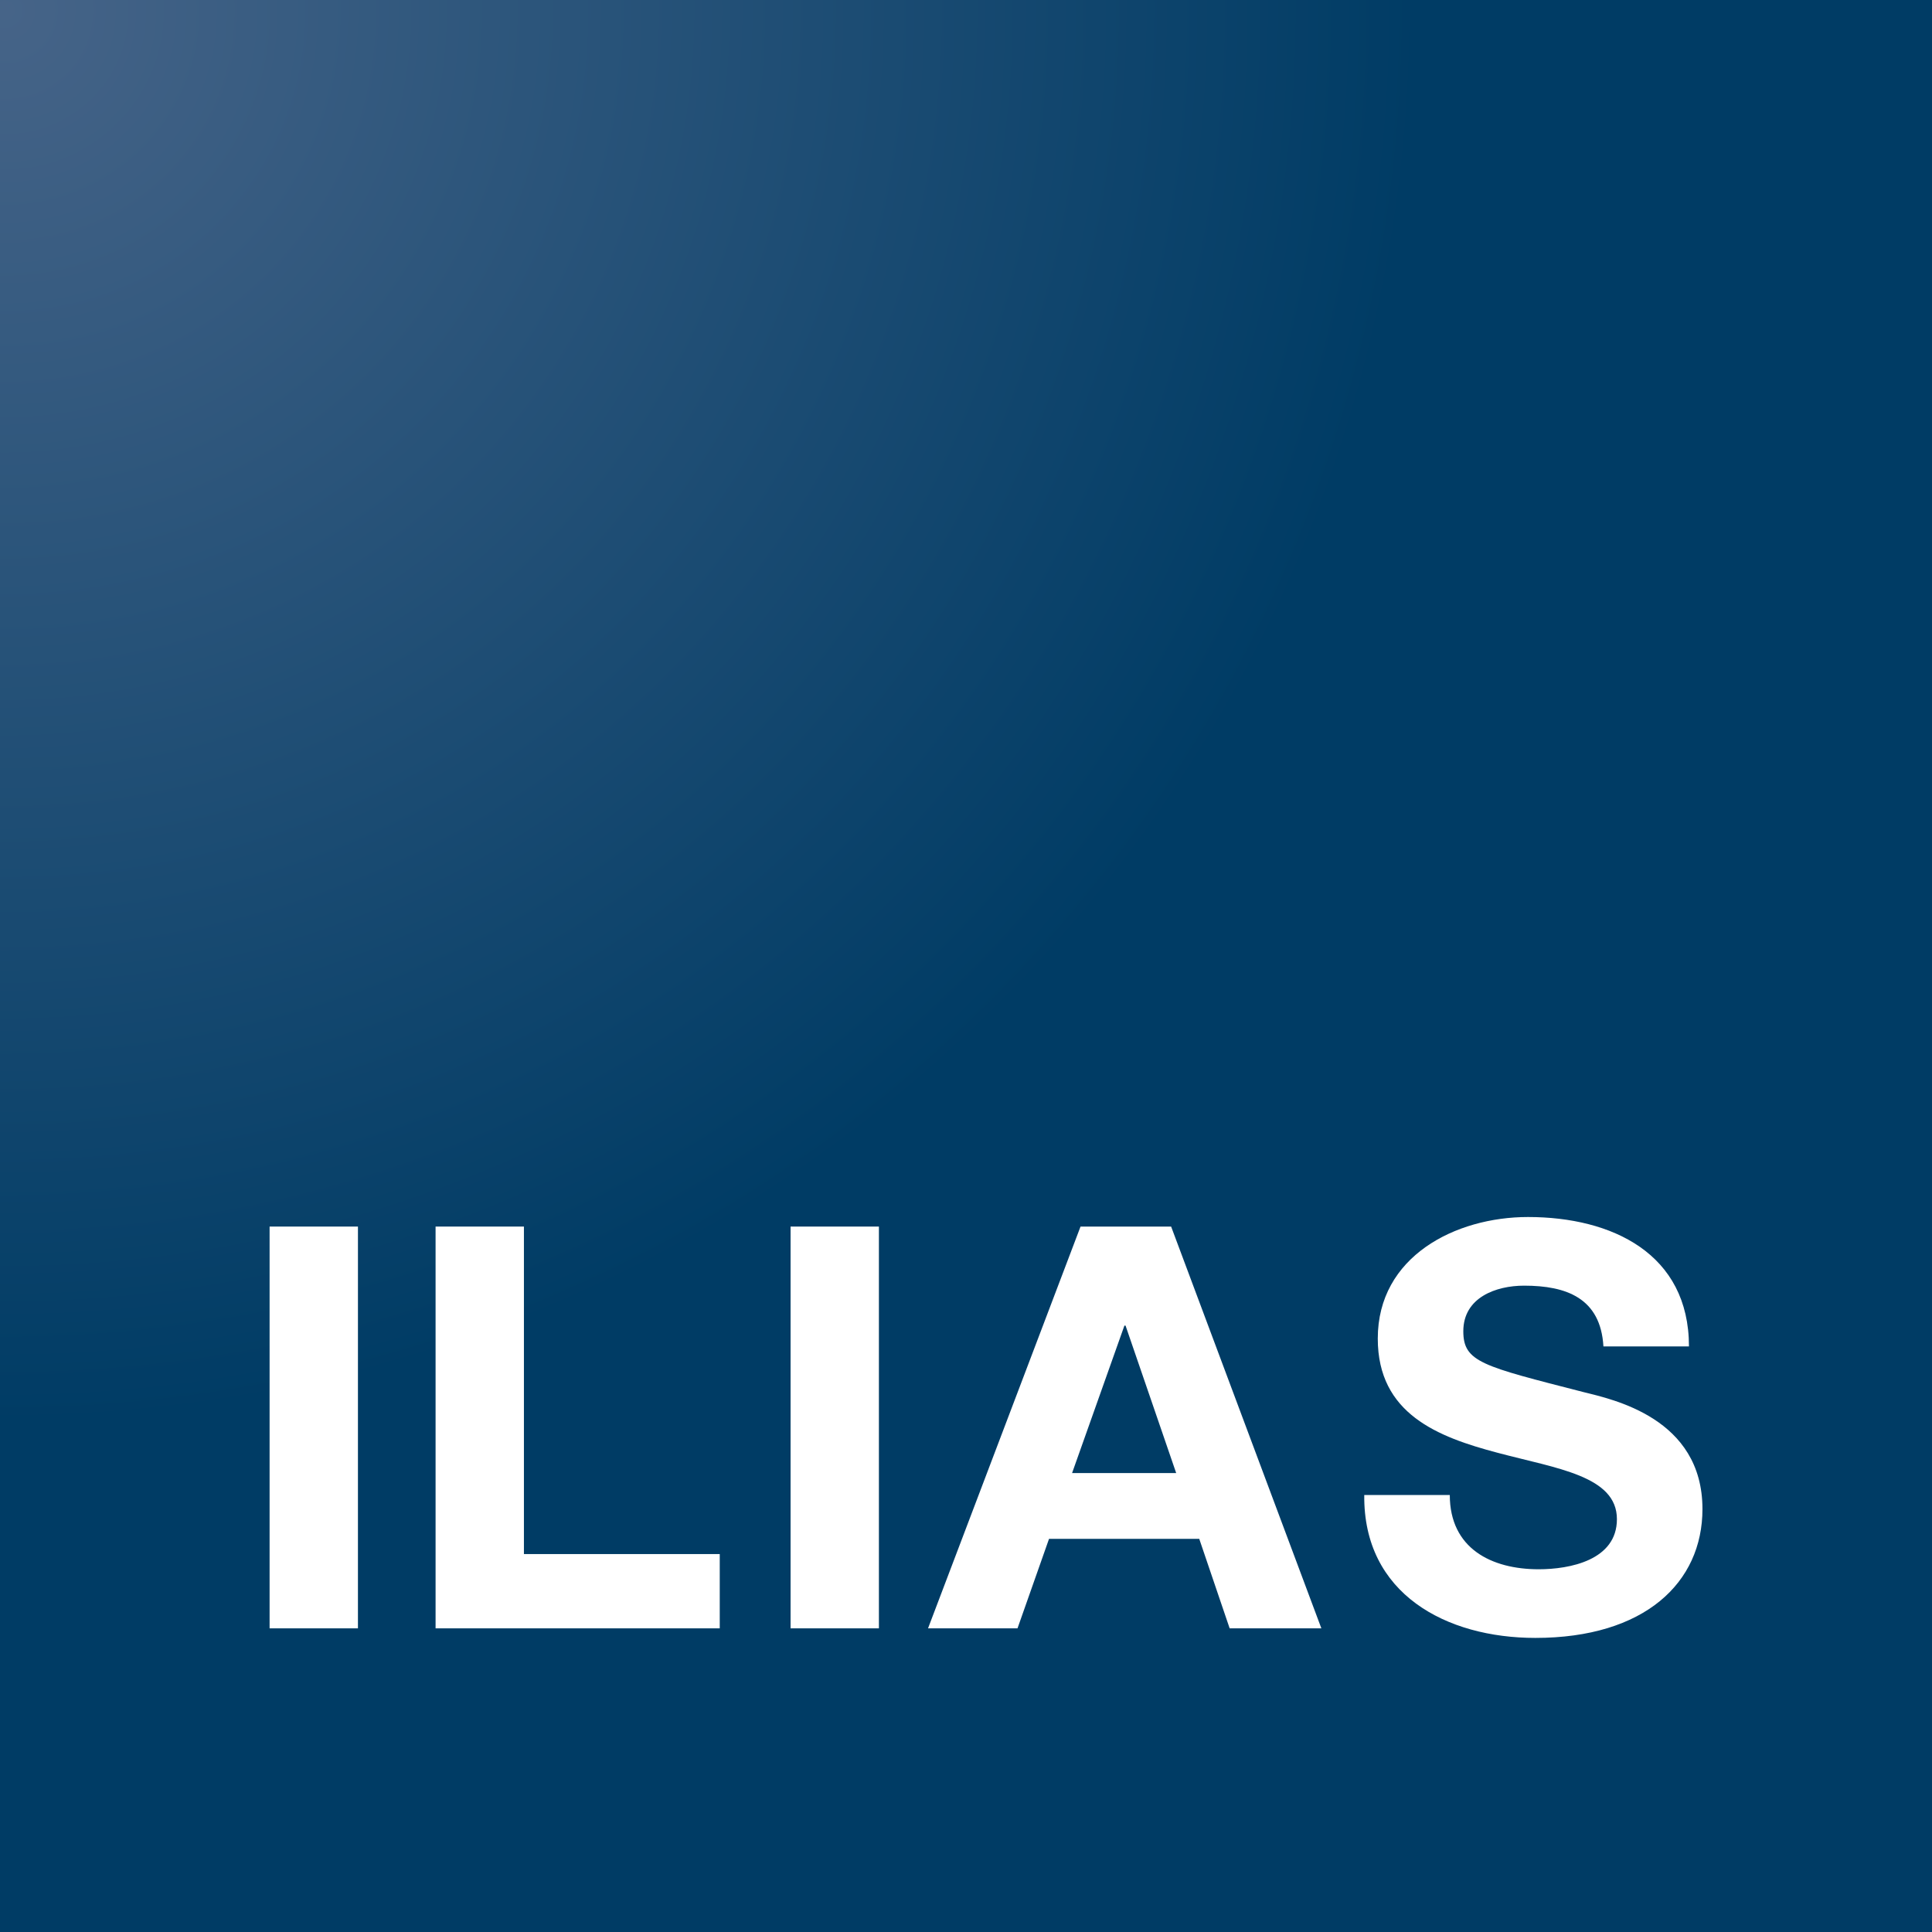
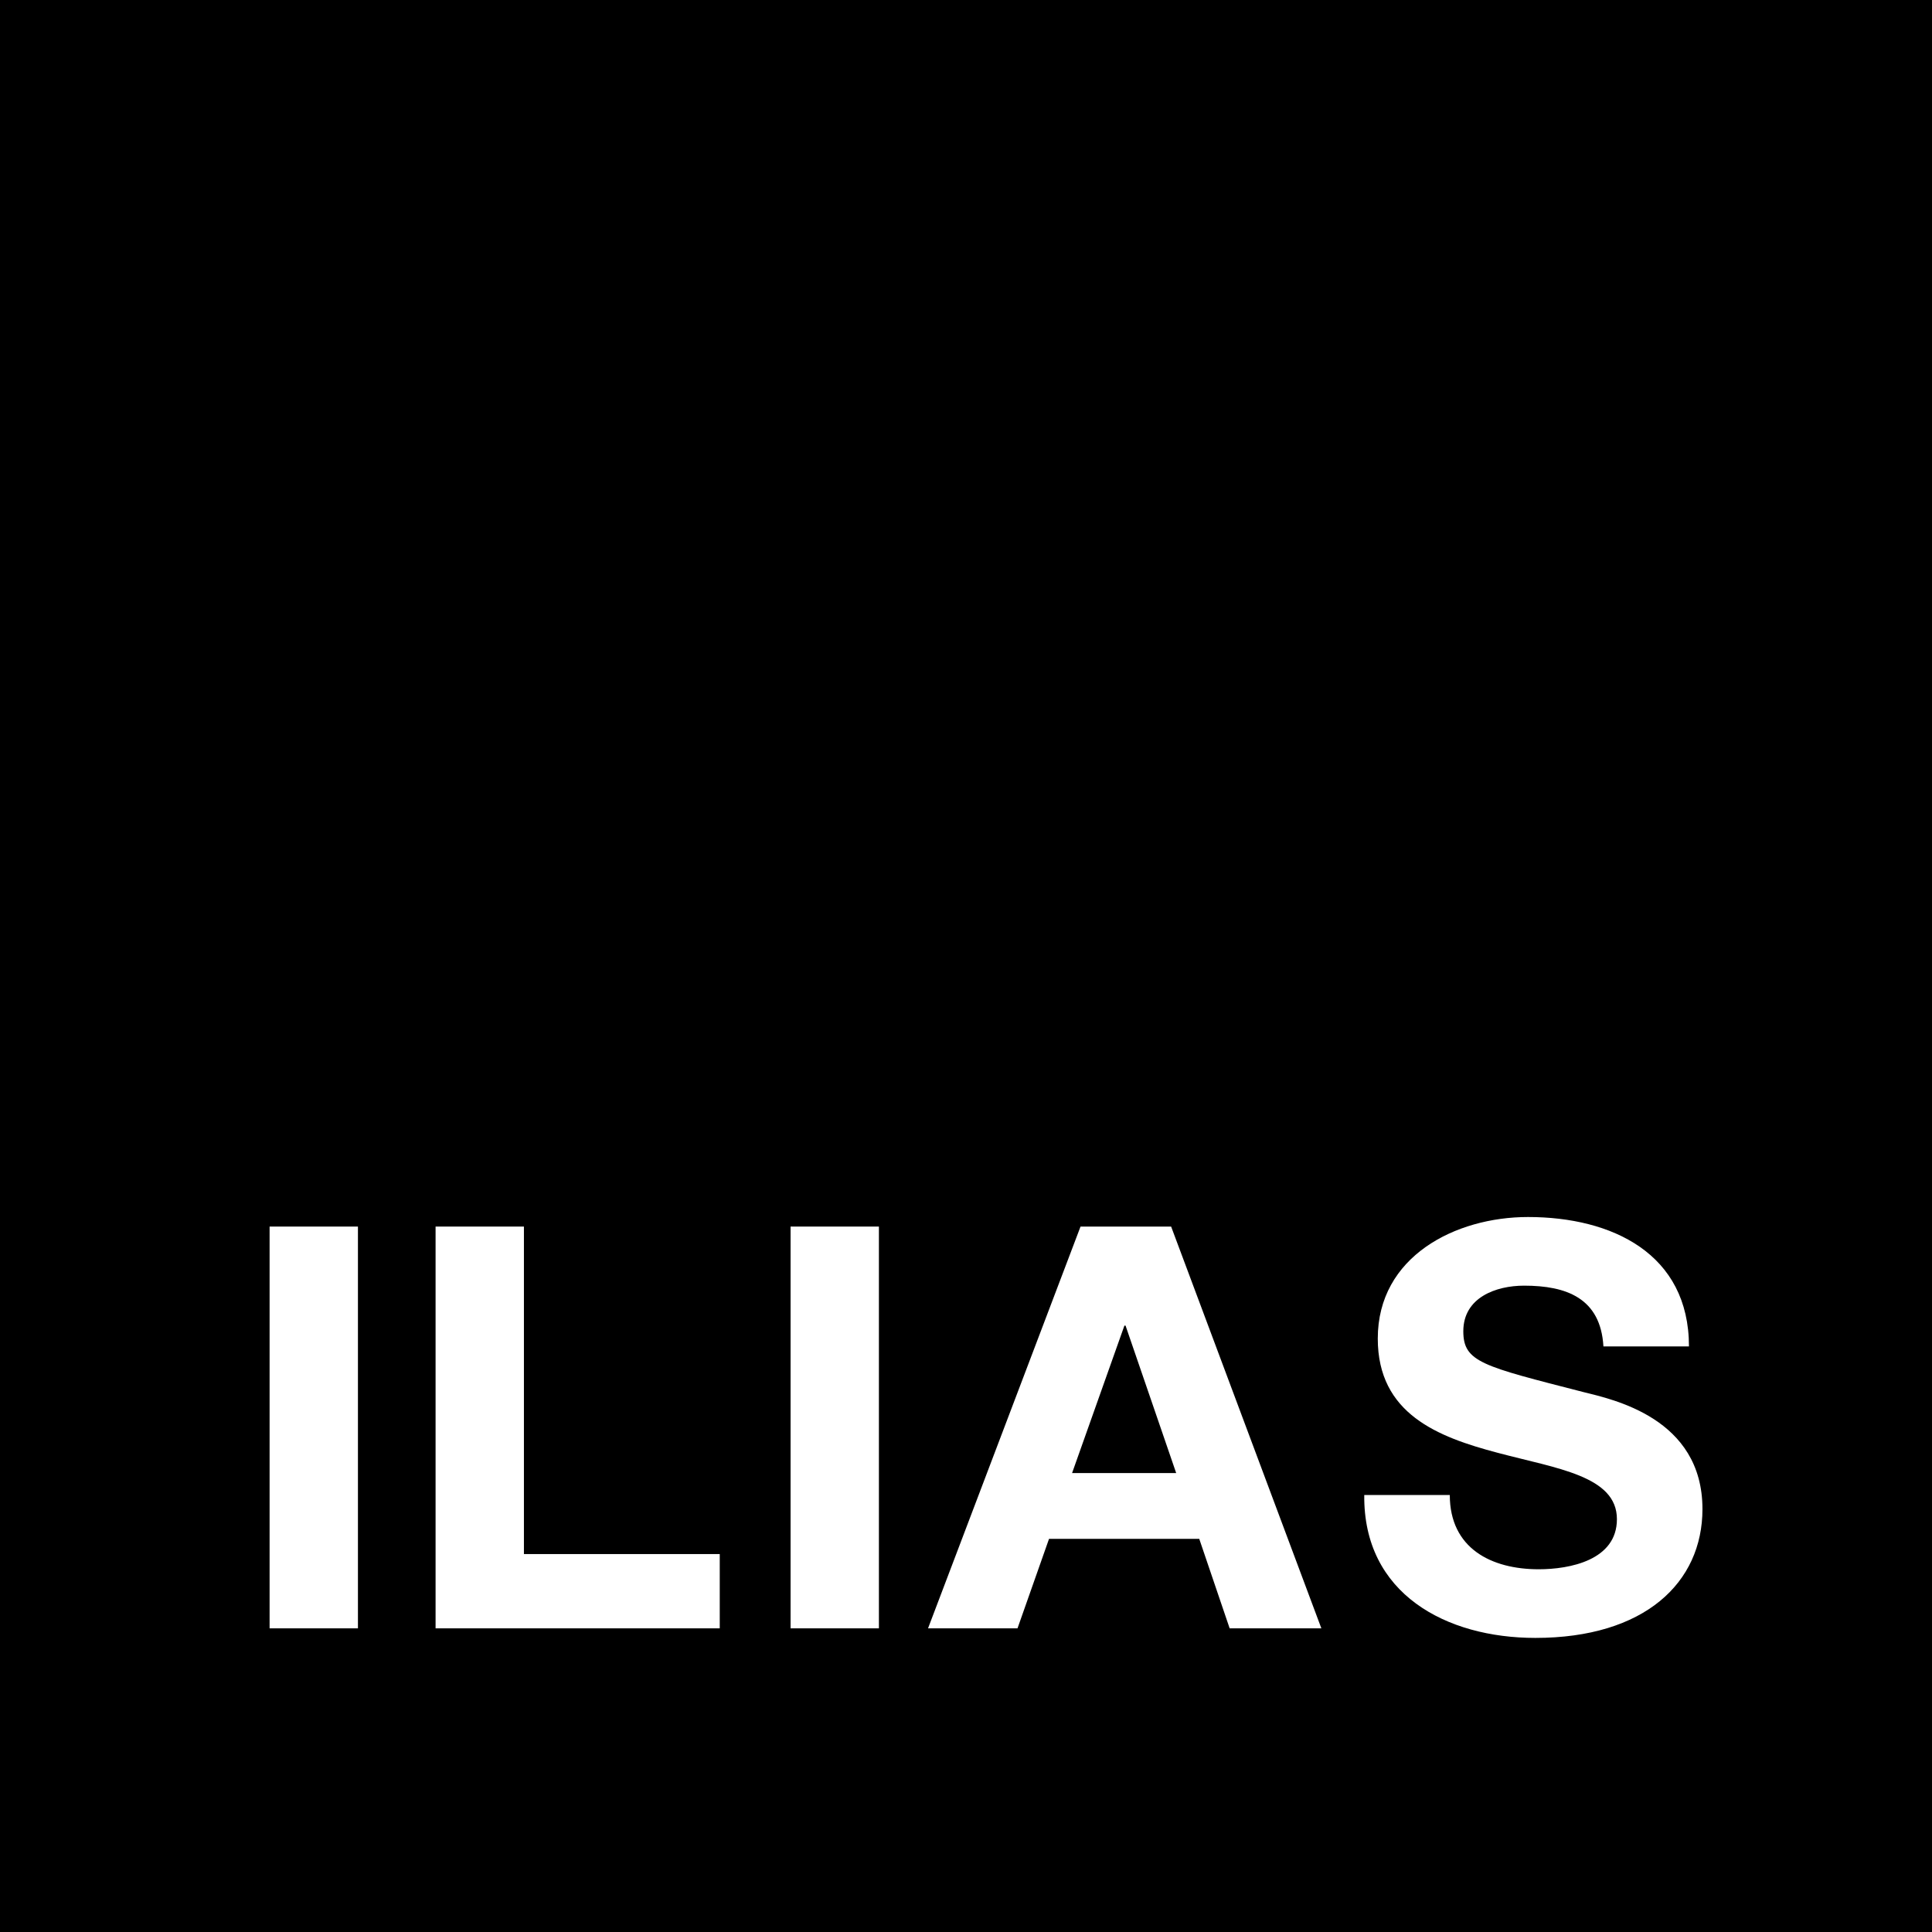
<svg xmlns="http://www.w3.org/2000/svg" version="1.1" id="Ebene_1" x="0px" y="0px" width="44px" height="44px" viewBox="0 0 277.795 277.795" enable-background="new 0 0 277.795 277.795" xml:space="preserve">
  <radialGradient id="SVGID_1_" cx="0.686" cy="1.497" r="205.464" gradientTransform="matrix(1 0 0 1 0 -3.051758e-04)" gradientUnits="userSpaceOnUse">
-     <stop offset="0" style="stop-color:#466488" />
-     <stop offset="0.99" style="stop-color:#003C65" />
+     <stop offset="0" class="il-logo-icon-stop1" />
+     <stop offset="0.99" class="il-logo-icon-stop2" />
  </radialGradient>
  <polygon fill="url(#SVGID_1_)" points="0,0 277.796,0 277.796,277.795 0,277.795 0,0 " />
  <g>
    <polygon fill="#FFFFFF" points="38.764,234.134 51.467,234.134 51.467,176.364 38.764,176.364 38.764,234.134  " />
    <polygon fill="#FFFFFF" points="62.63,234.134 103.49,234.134 103.49,223.453 75.333,223.453 75.333,176.364 62.63,176.364    62.63,234.134  " />
    <polygon fill="#FFFFFF" points="113.673,234.134 126.375,234.134 126.375,176.364 113.673,176.364 113.673,234.134  " />
    <path fill-rule="evenodd" clip-rule="evenodd" fill="#FFFFFF" d="M133.438,234.134h12.865l4.532-12.865h21.601l4.371,12.865h13.187   l-21.602-57.77h-13.026L133.438,234.134L133.438,234.134z M161.675,190.604h0.162l7.281,21.198h-14.967L161.675,190.604   L161.675,190.604z" />
    <path fill="#FFFFFF" d="M196.162,214.958c-0.162,14.239,11.812,20.551,24.599,20.551c15.696,0,24.029-7.929,24.029-18.528   c0-13.107-12.945-15.776-17.151-16.829c-14.484-3.722-17.235-4.288-17.235-8.738c0-4.854,4.694-6.554,8.739-6.554   c6.066,0,11.002,1.78,11.408,8.738h12.298c0-13.351-11.085-18.608-23.141-18.608c-10.437,0-21.603,5.663-21.603,17.477   c0,10.842,8.658,14.158,17.234,16.424c8.496,2.266,17.151,3.317,17.151,9.547c0,5.907-6.796,7.201-11.247,7.201   c-6.796,0-12.783-2.994-12.783-10.68H196.162L196.162,214.958z" />
  </g>
</svg>
